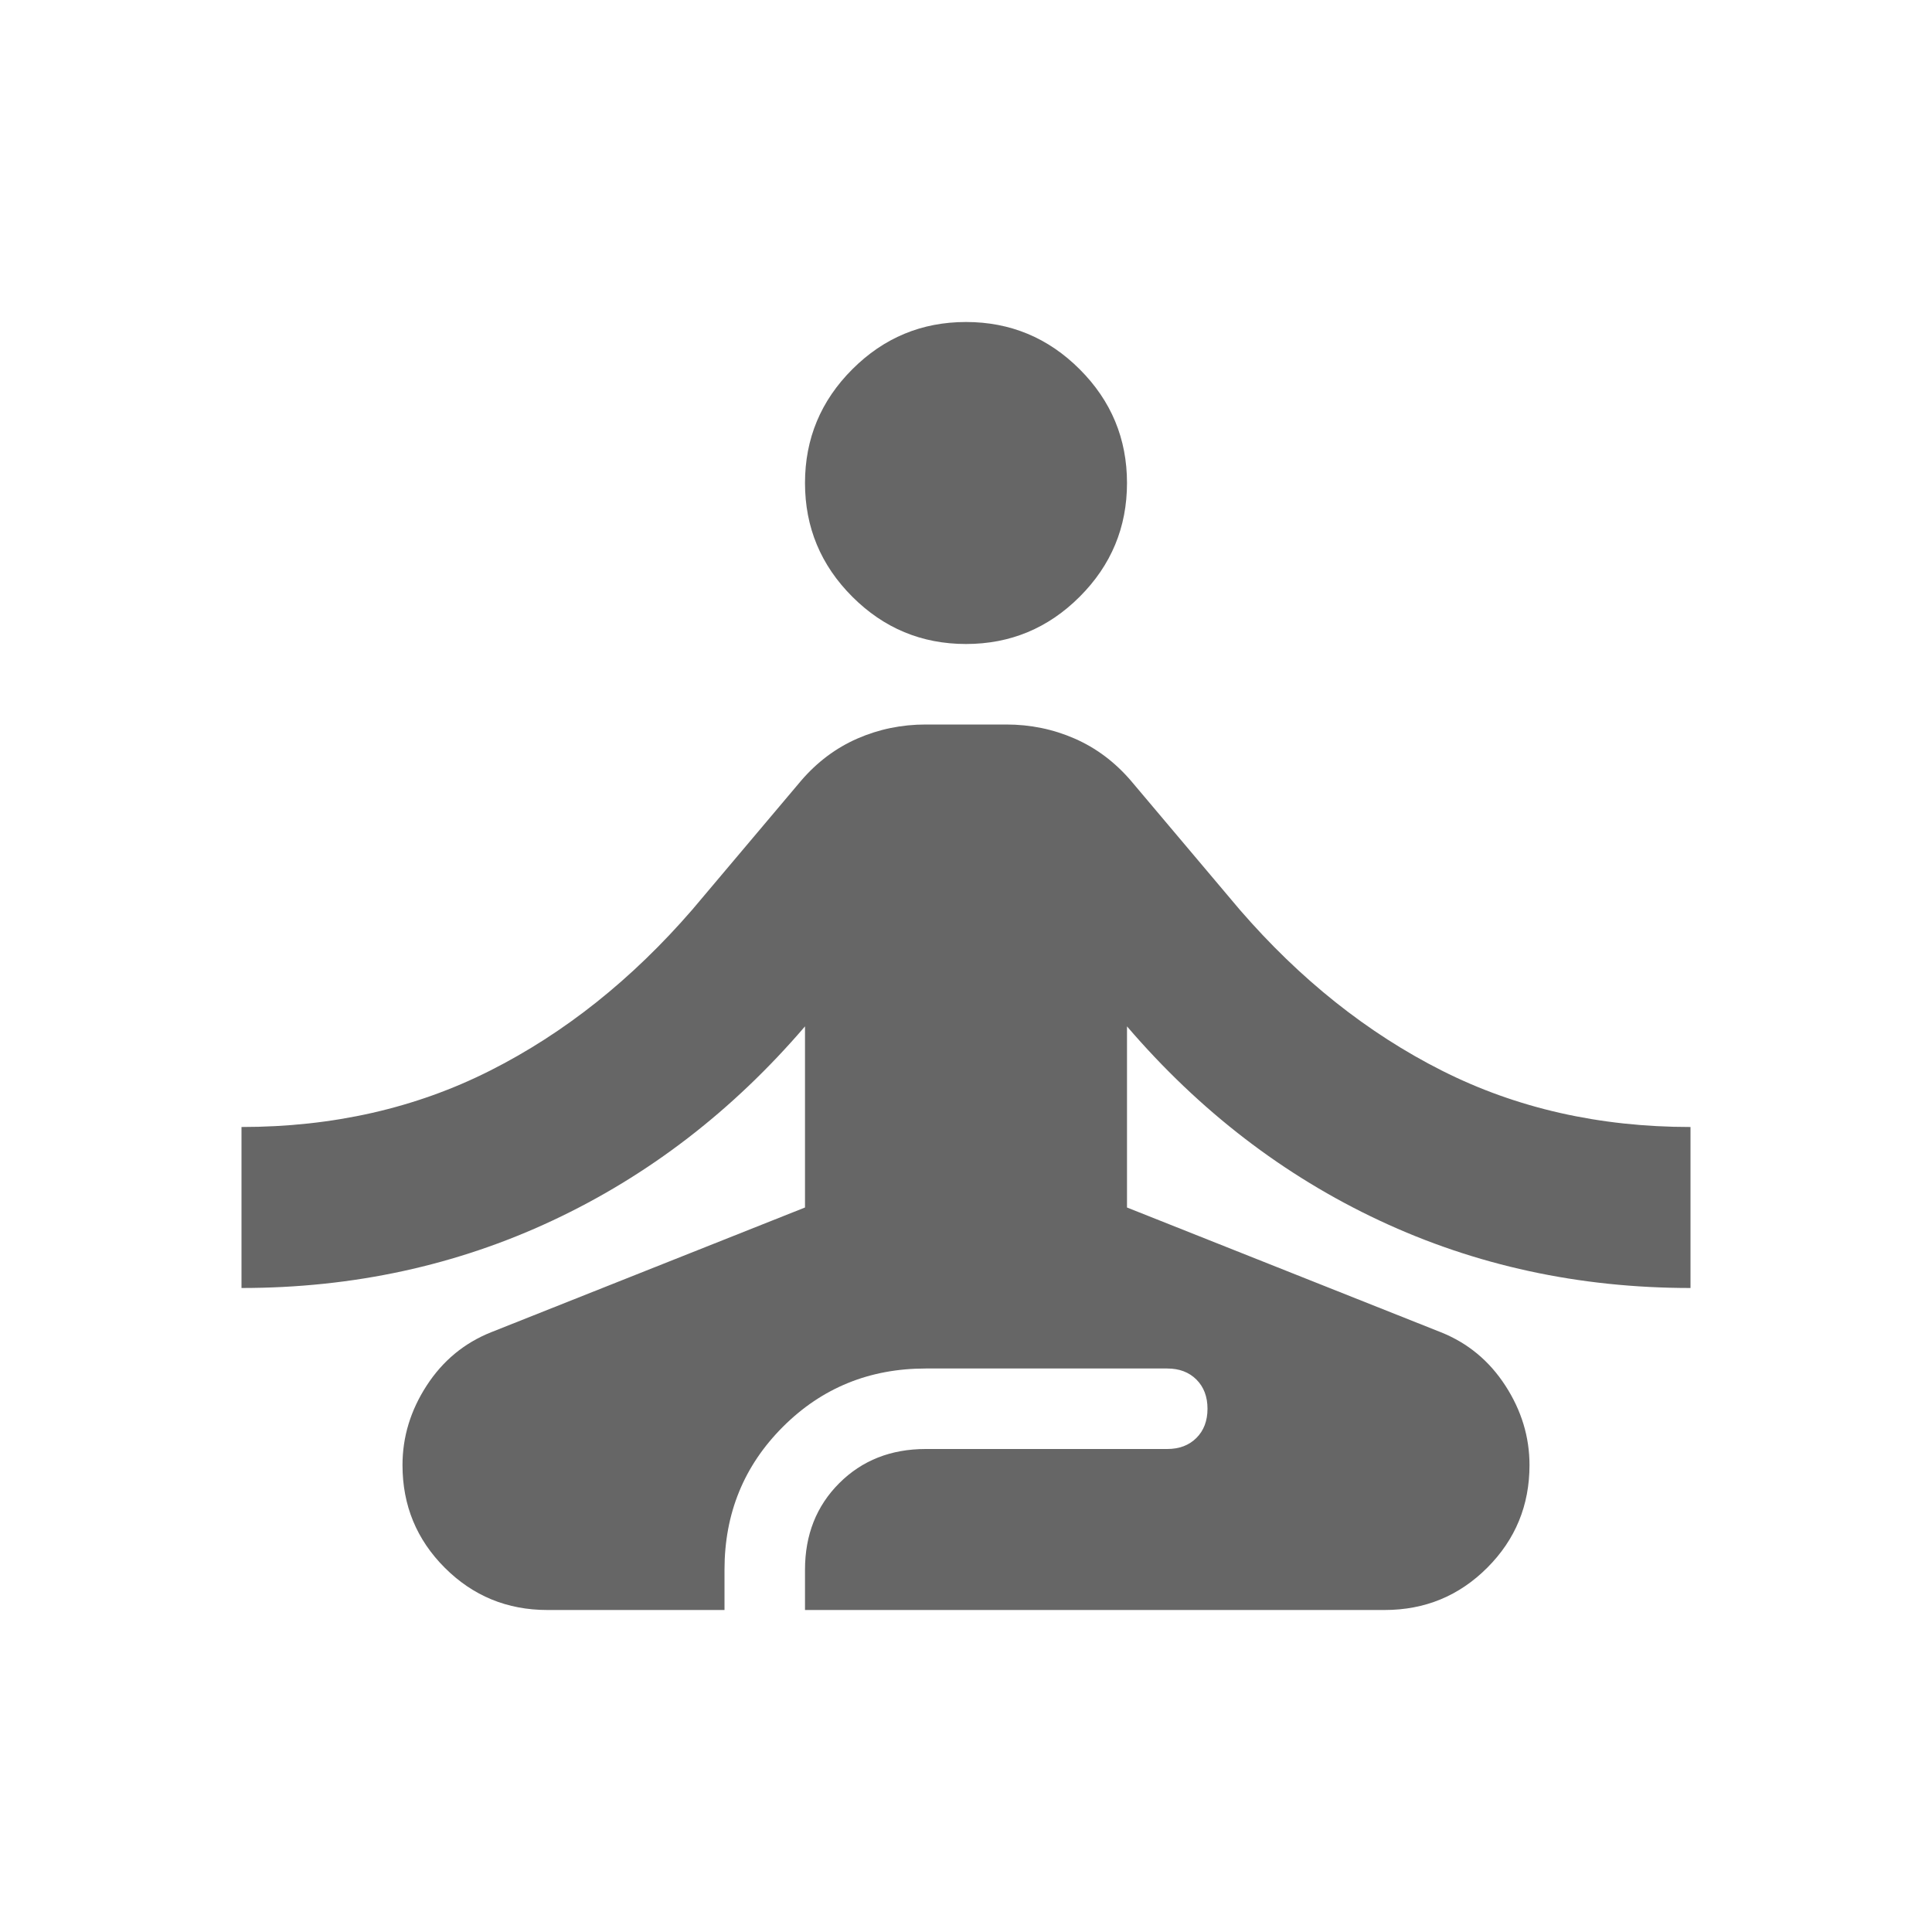
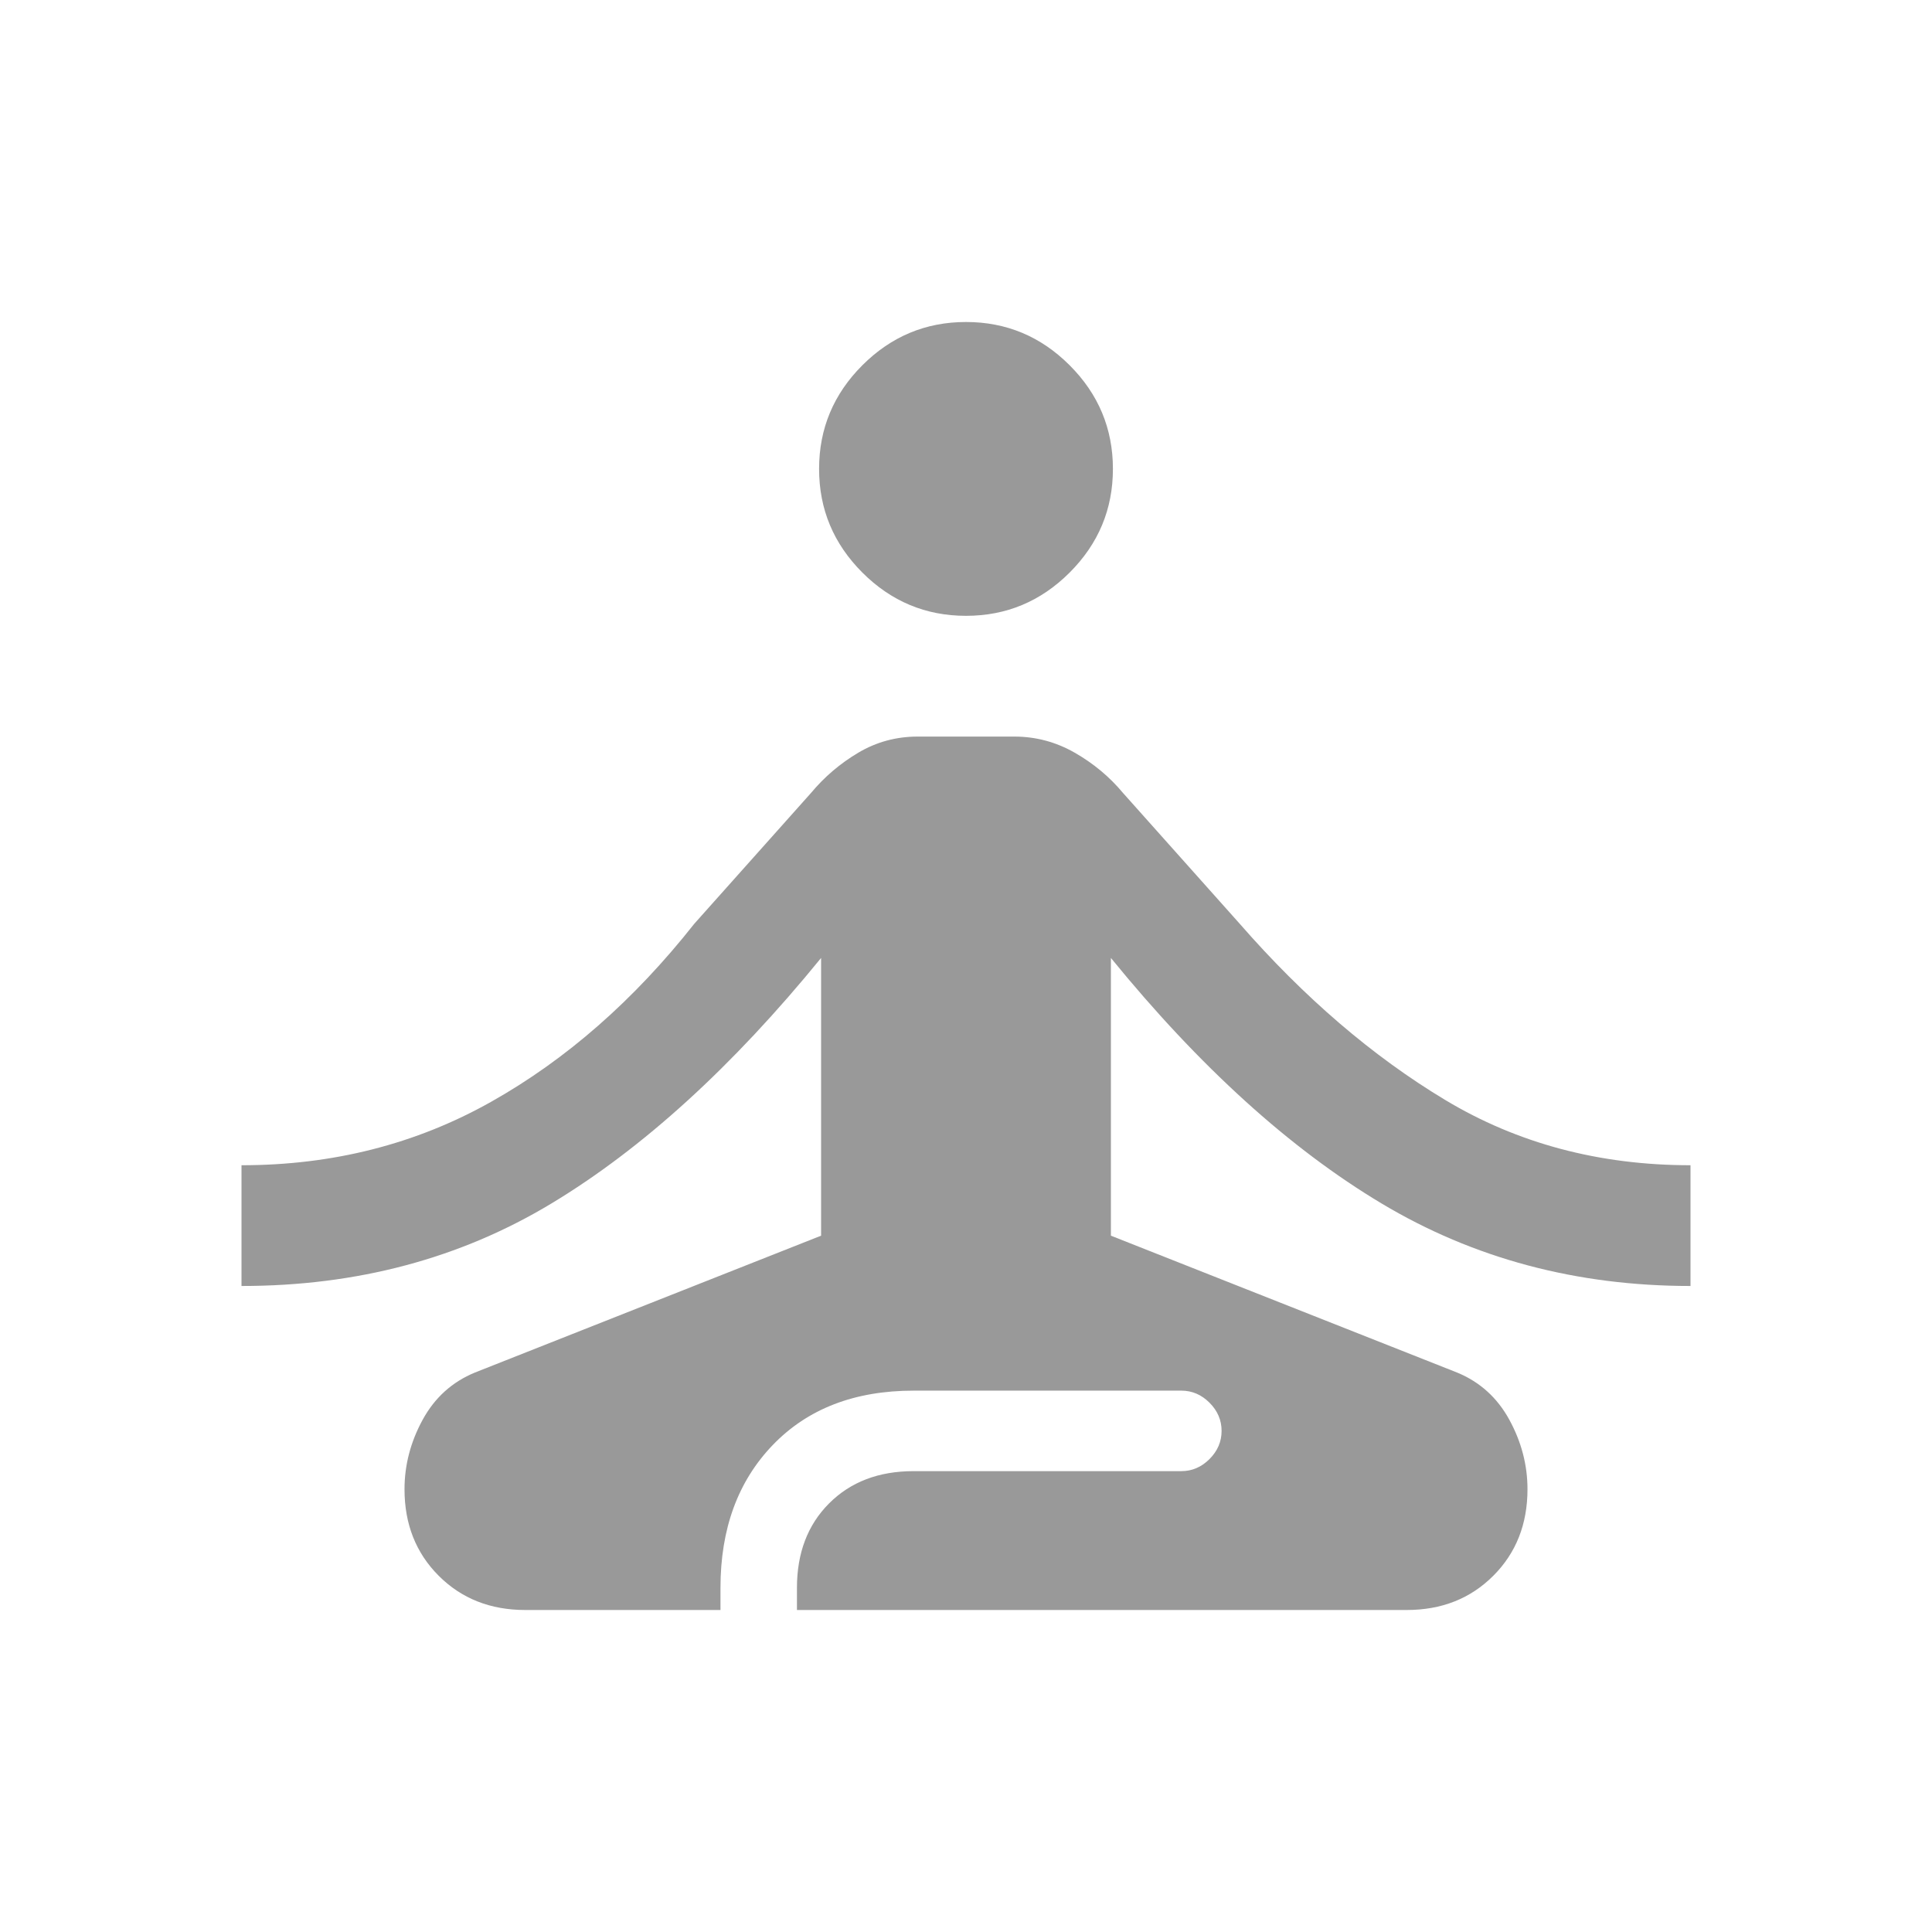
- <svg xmlns="http://www.w3.org/2000/svg" height="24px" viewBox="0 -960 960 960" width="24px" fill="#666666">
-   <path d="M272-160q-30 0-51-21t-21-51q0-21 12-39.5t32-26.5l156-62v-90q-54 63-125.5 96.5T120-320v-80q68 0 123.5-28T344-508l54-64q12-14 28-21t34-7h40q18 0 34 7t28 21l54 64q45 52 100.5 80T840-400v80q-83 0-154.5-33.5T560-450v90l156 62q20 8 32 26.5t12 39.5q0 30-21 51t-51 21H400v-20q0-26 17-43t43-17h120q9 0 14.5-5.5T600-260q0-9-5.5-14.5T580-280H460q-42 0-71 29t-29 71v20h-88Zm208-480q-33 0-56.5-23.5T400-720q0-33 23.5-56.5T480-800q33 0 56.5 23.5T560-720q0 33-23.5 56.5T480-640Z" />
+ <svg xmlns="http://www.w3.org/2000/svg" height="48px" viewBox="0 -960 960 960" width="48px" fill="#999999">
+   <path d="M261-160q-26 0-43-17t-17-43q0-18 9-34.5t26-23.5l172-68v-138q-66 81-134 122t-154 41v-60q68 0 124-31.5T345-501l58-65q10-12 23.5-20t29.5-8h48q16 0 30 8t24 20l58 65q48 55 102 87.5T840-381v60q-85 0-153.5-41T552-484v138l172 68q17 7 26 23.5t9 34.5q0 26-17 43t-43 17H396v-11q0-26 16-42t42-16h133q8 0 14-6t6-14q0-8-6-14t-14-6H454q-44 0-70 27t-26 71v11h-97Zm219-494q-30 0-51.5-21.5T407-727q0-30 21.5-51.5T480-800q30 0 51.5 21.5T553-727q0 30-21.5 51.5T480-654Z" />
</svg>
